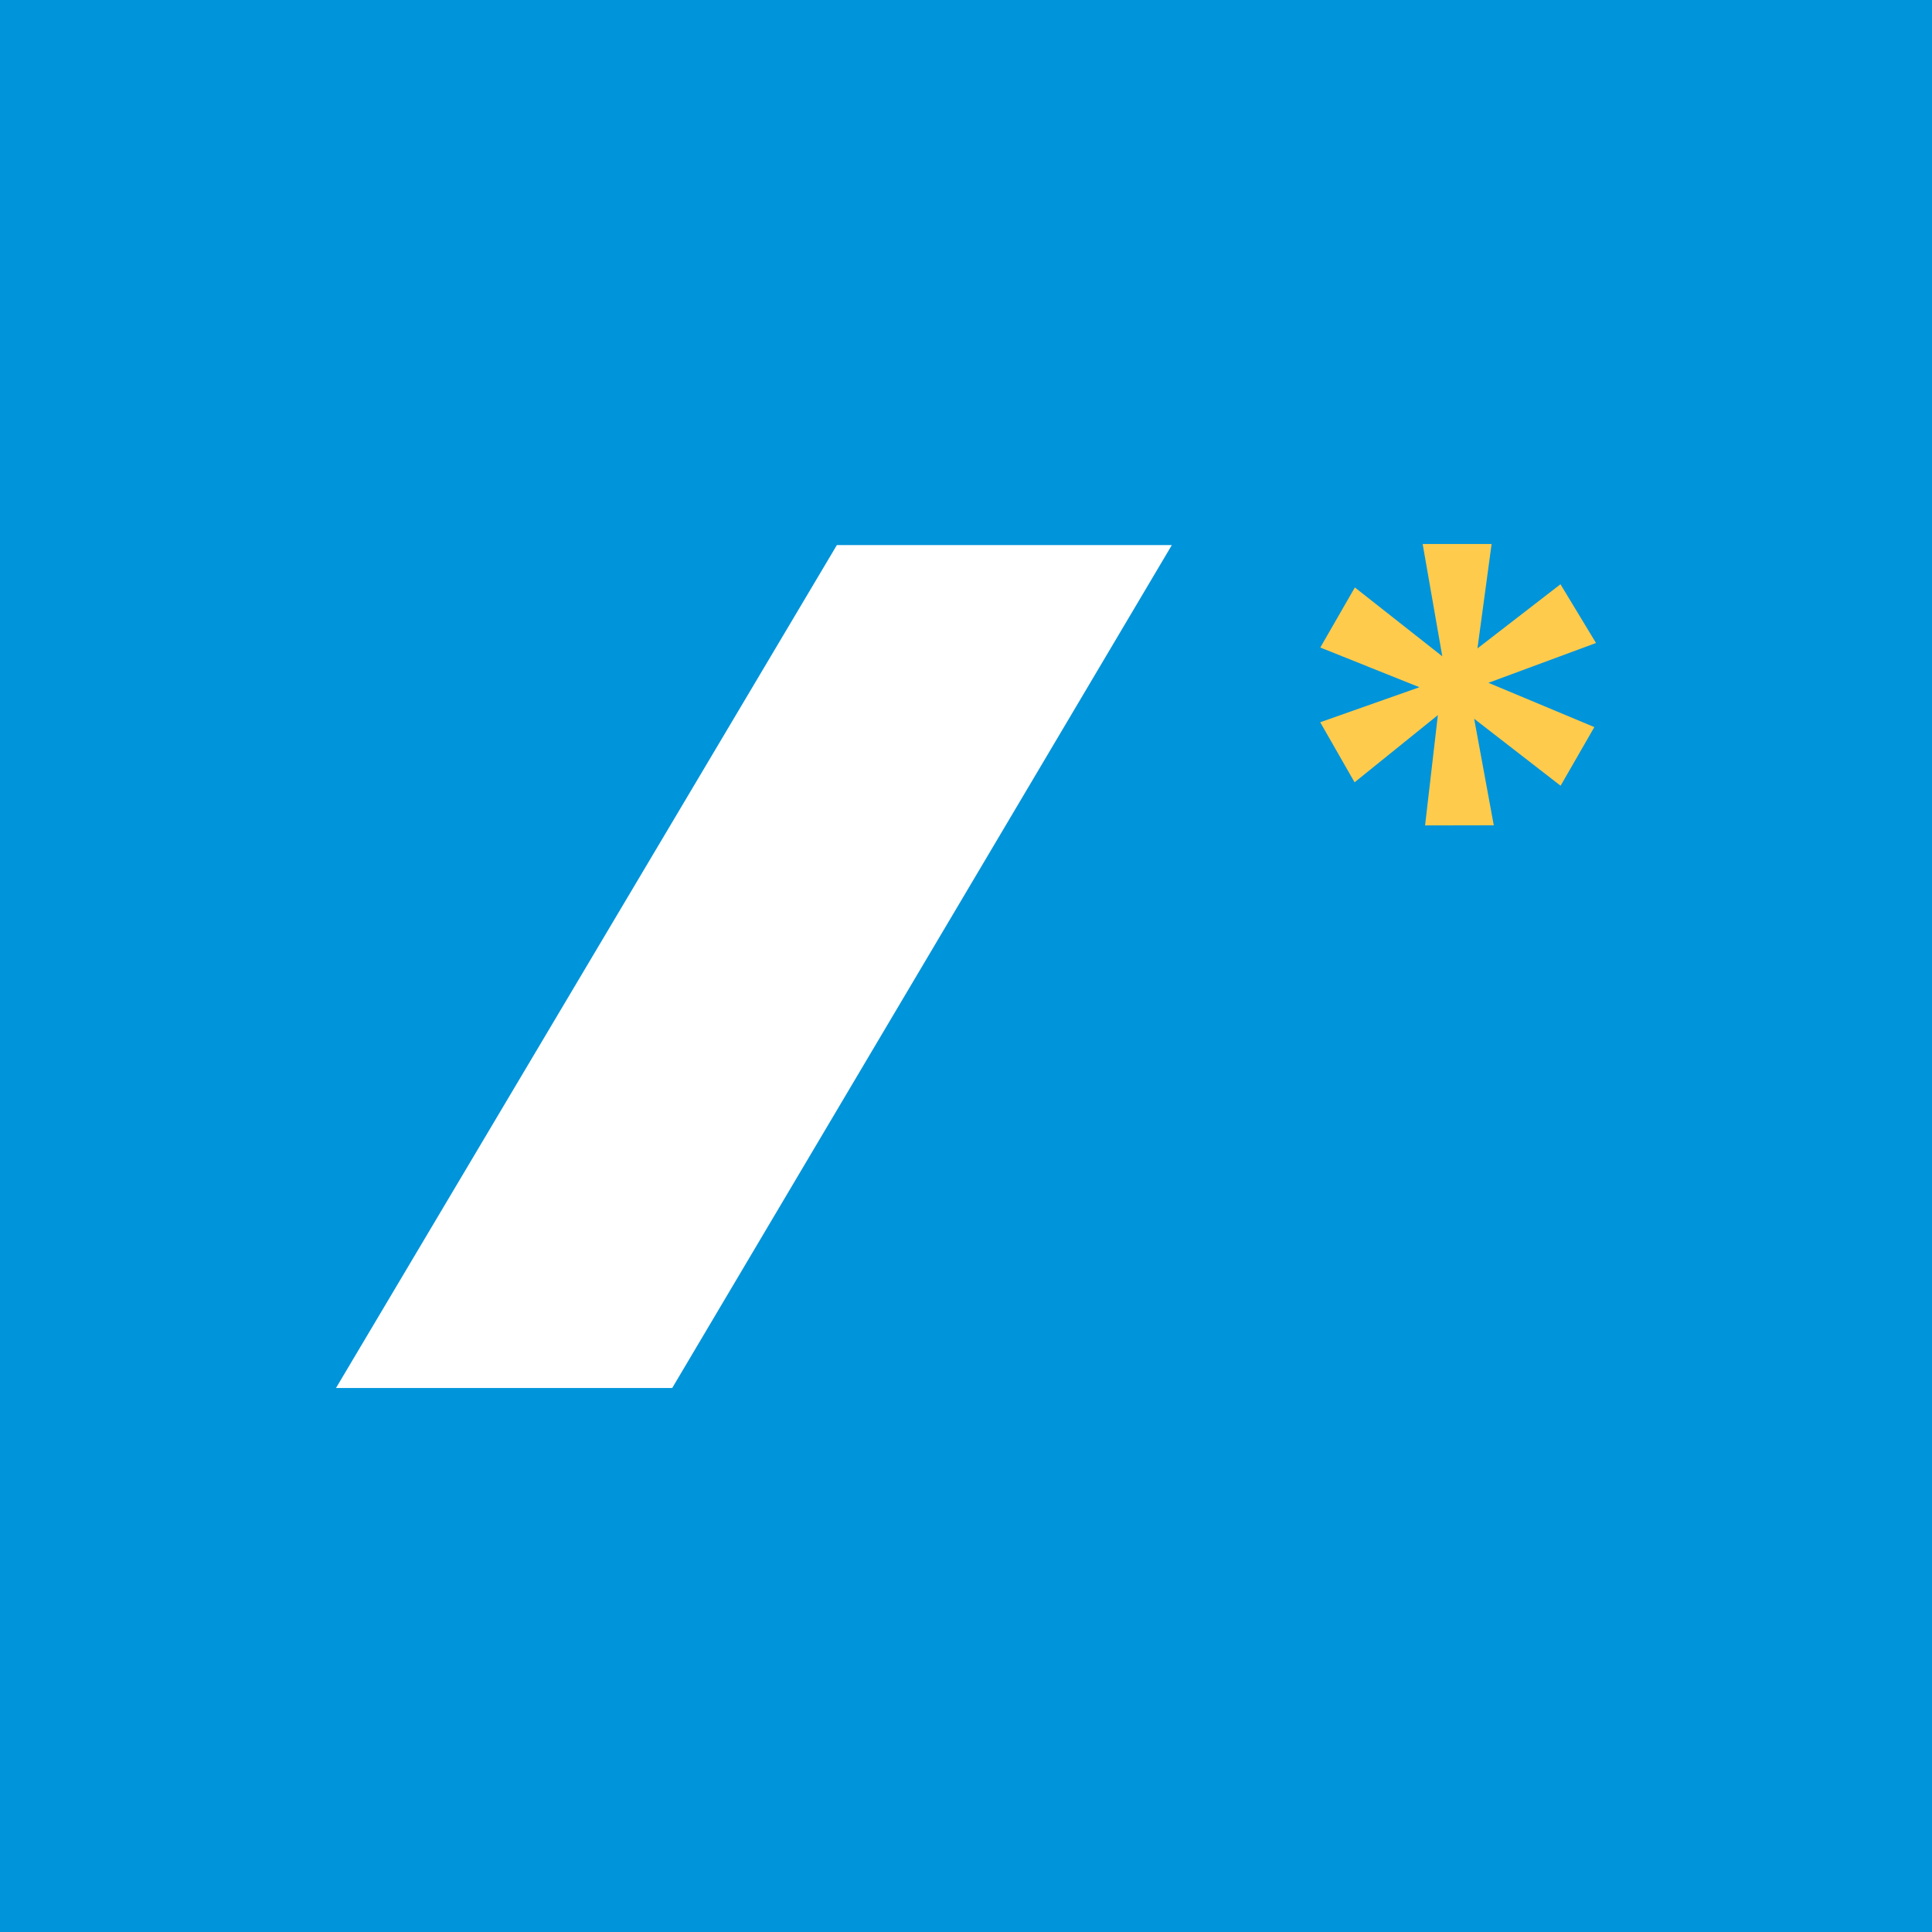
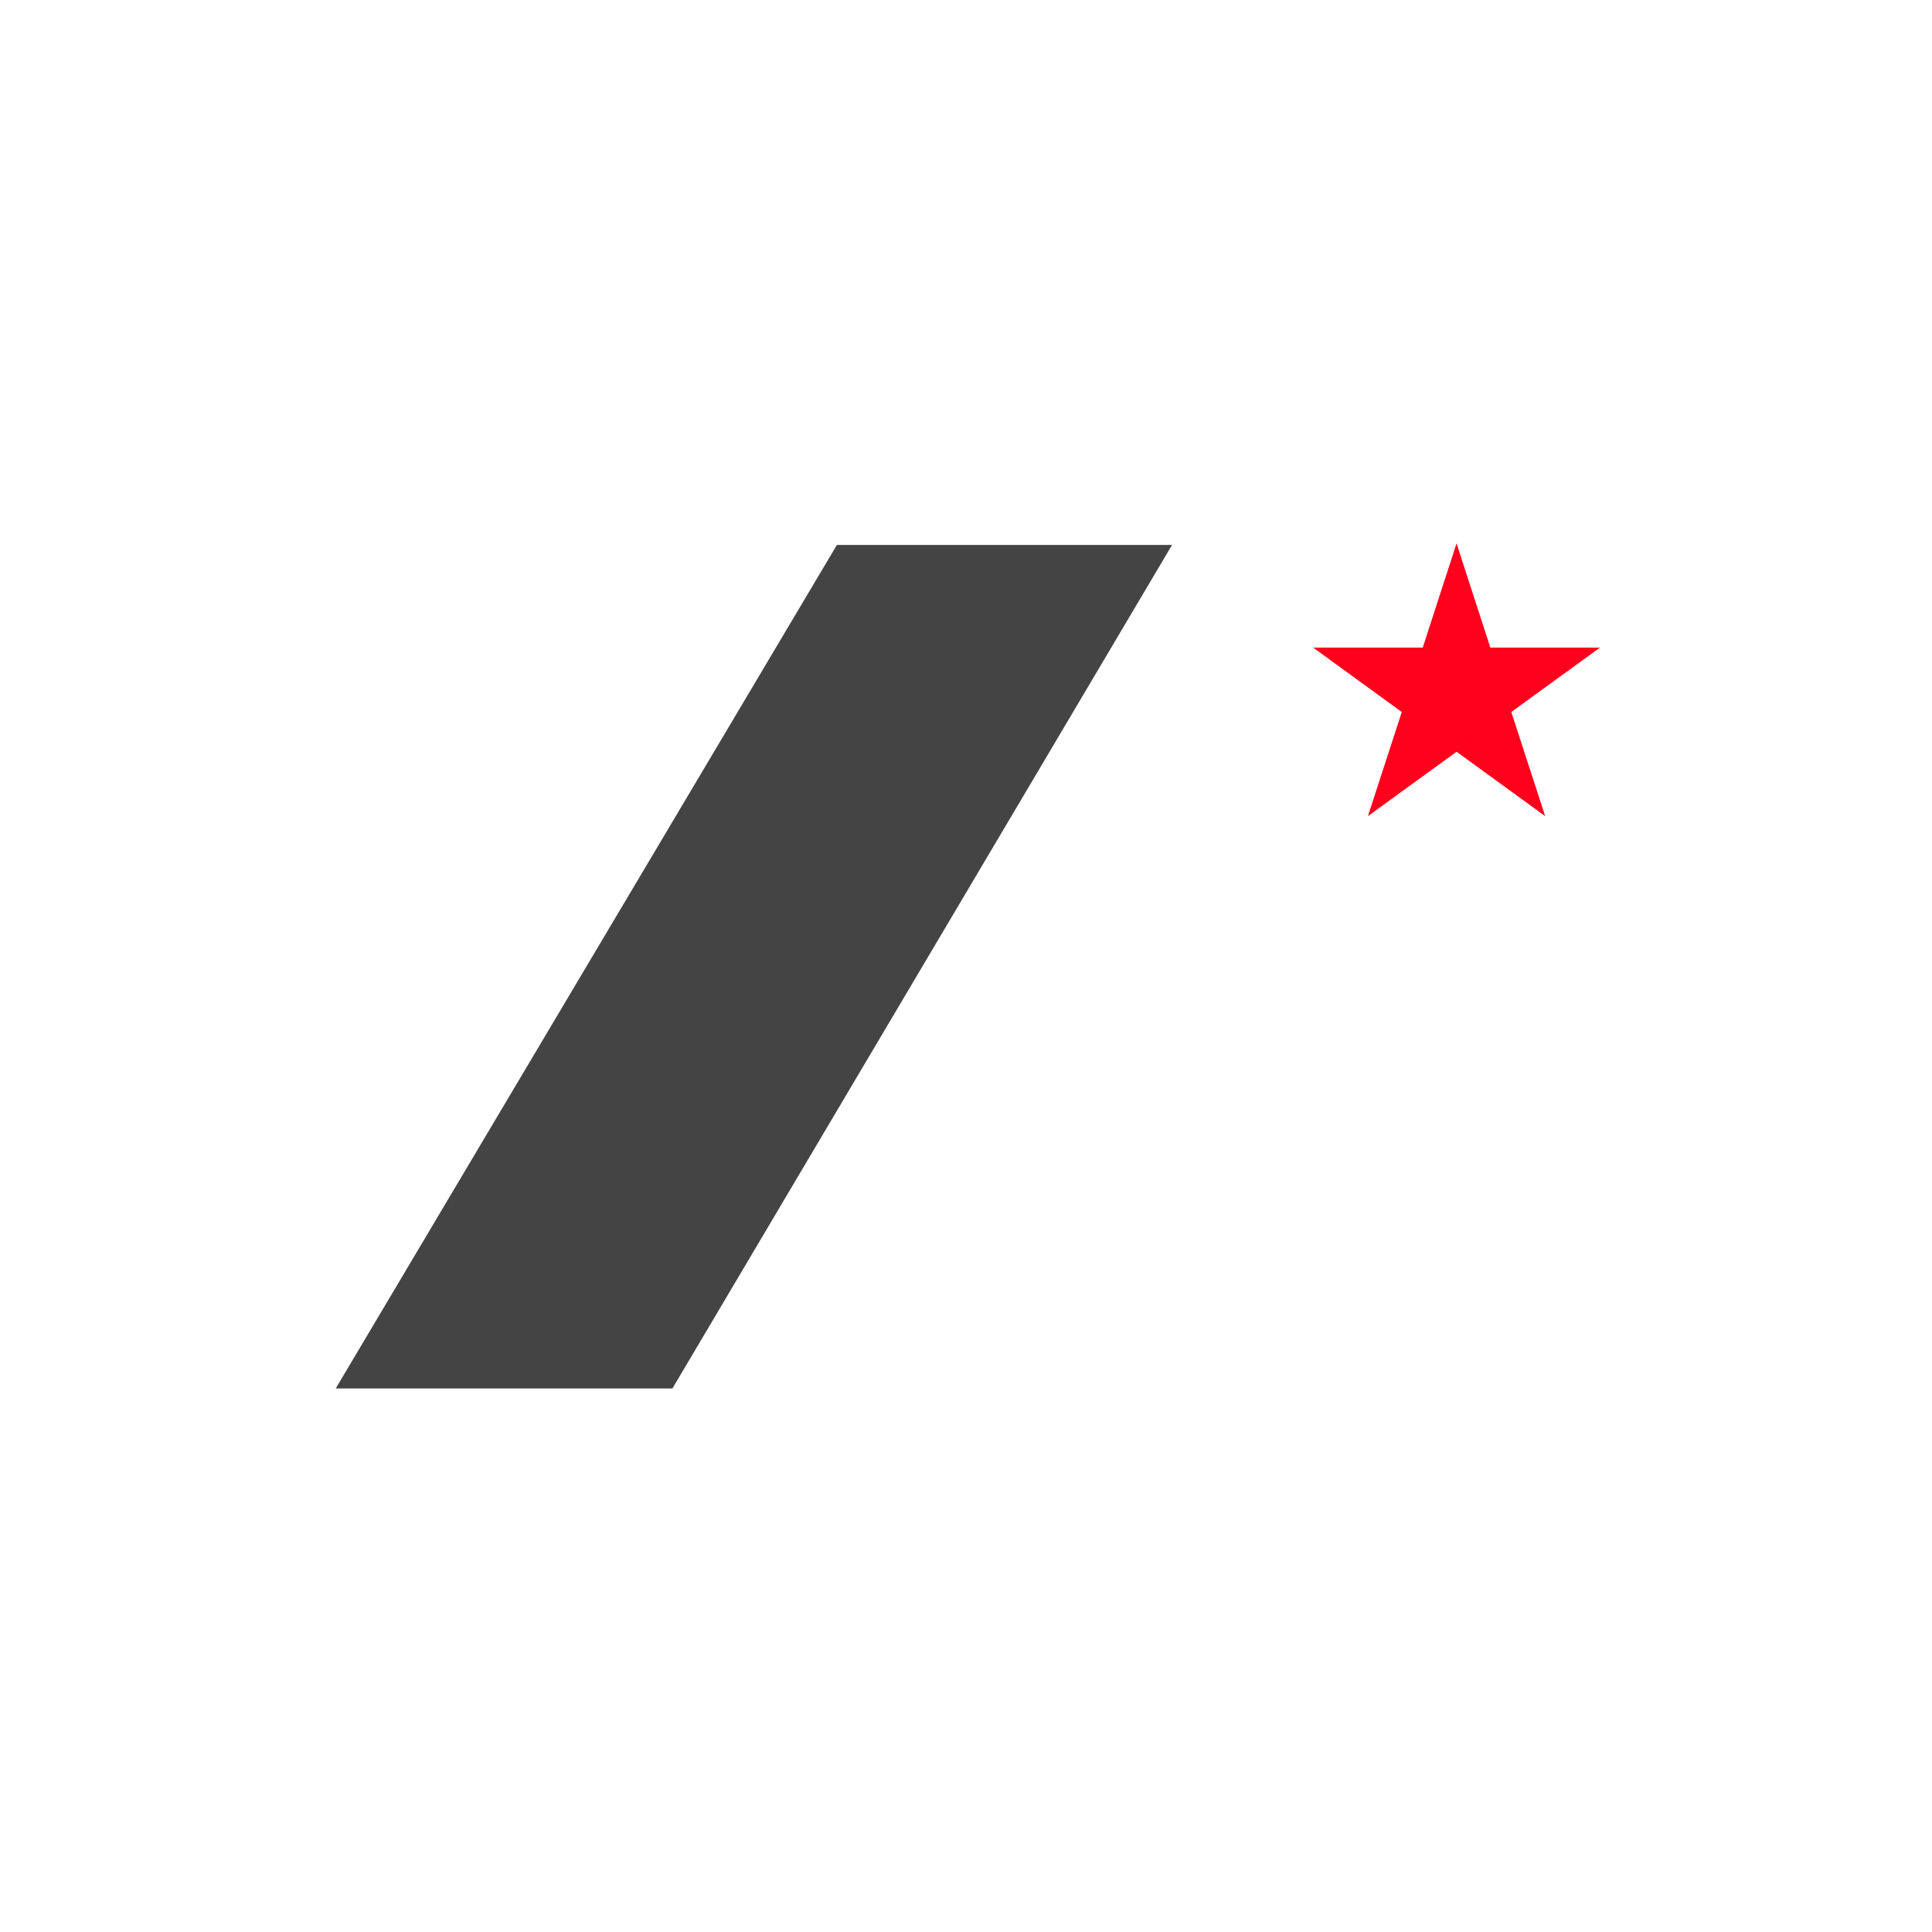
<svg xmlns="http://www.w3.org/2000/svg" viewBox="0 0 128 128">
-   <path d="M0 0h128v128H0z" fill="#0094da" />
-   <path d="M98.823 36.04l-.938 6.919 5.5-4.25 2.355 3.891-7.128 2.638 7.017 2.934-2.235 3.885-5.727-4.438 1.3 7.059-4.552.009.848-7.31-5.519 4.453-2.276-3.979 6.573-2.321-6.568-2.63 2.29-3.98 5.792 4.561-1.3-7.441z" fill="#ffcb4d" />
-   <path fill="#fff" d="M77.637 36.114H55.444L22.26 91.96h22.275l33.102-55.846z" />
+   <g fill="none" fill-rule="evenodd">
+     <path fill="#FFF" d="M0 0h128v128H0" />
+     <path fill="#FF001D" d="M98.74 42.906H106l-5.873 4.266 2.246 6.9-5.873-4.267-5.873 4.266 2.246-6.898L87 42.906h7.26L96.5 36" />
+     <path fill="#444" d="M22.243 91.988H44.55l33.102-55.885H55.447" />
+   </g>
</svg>
